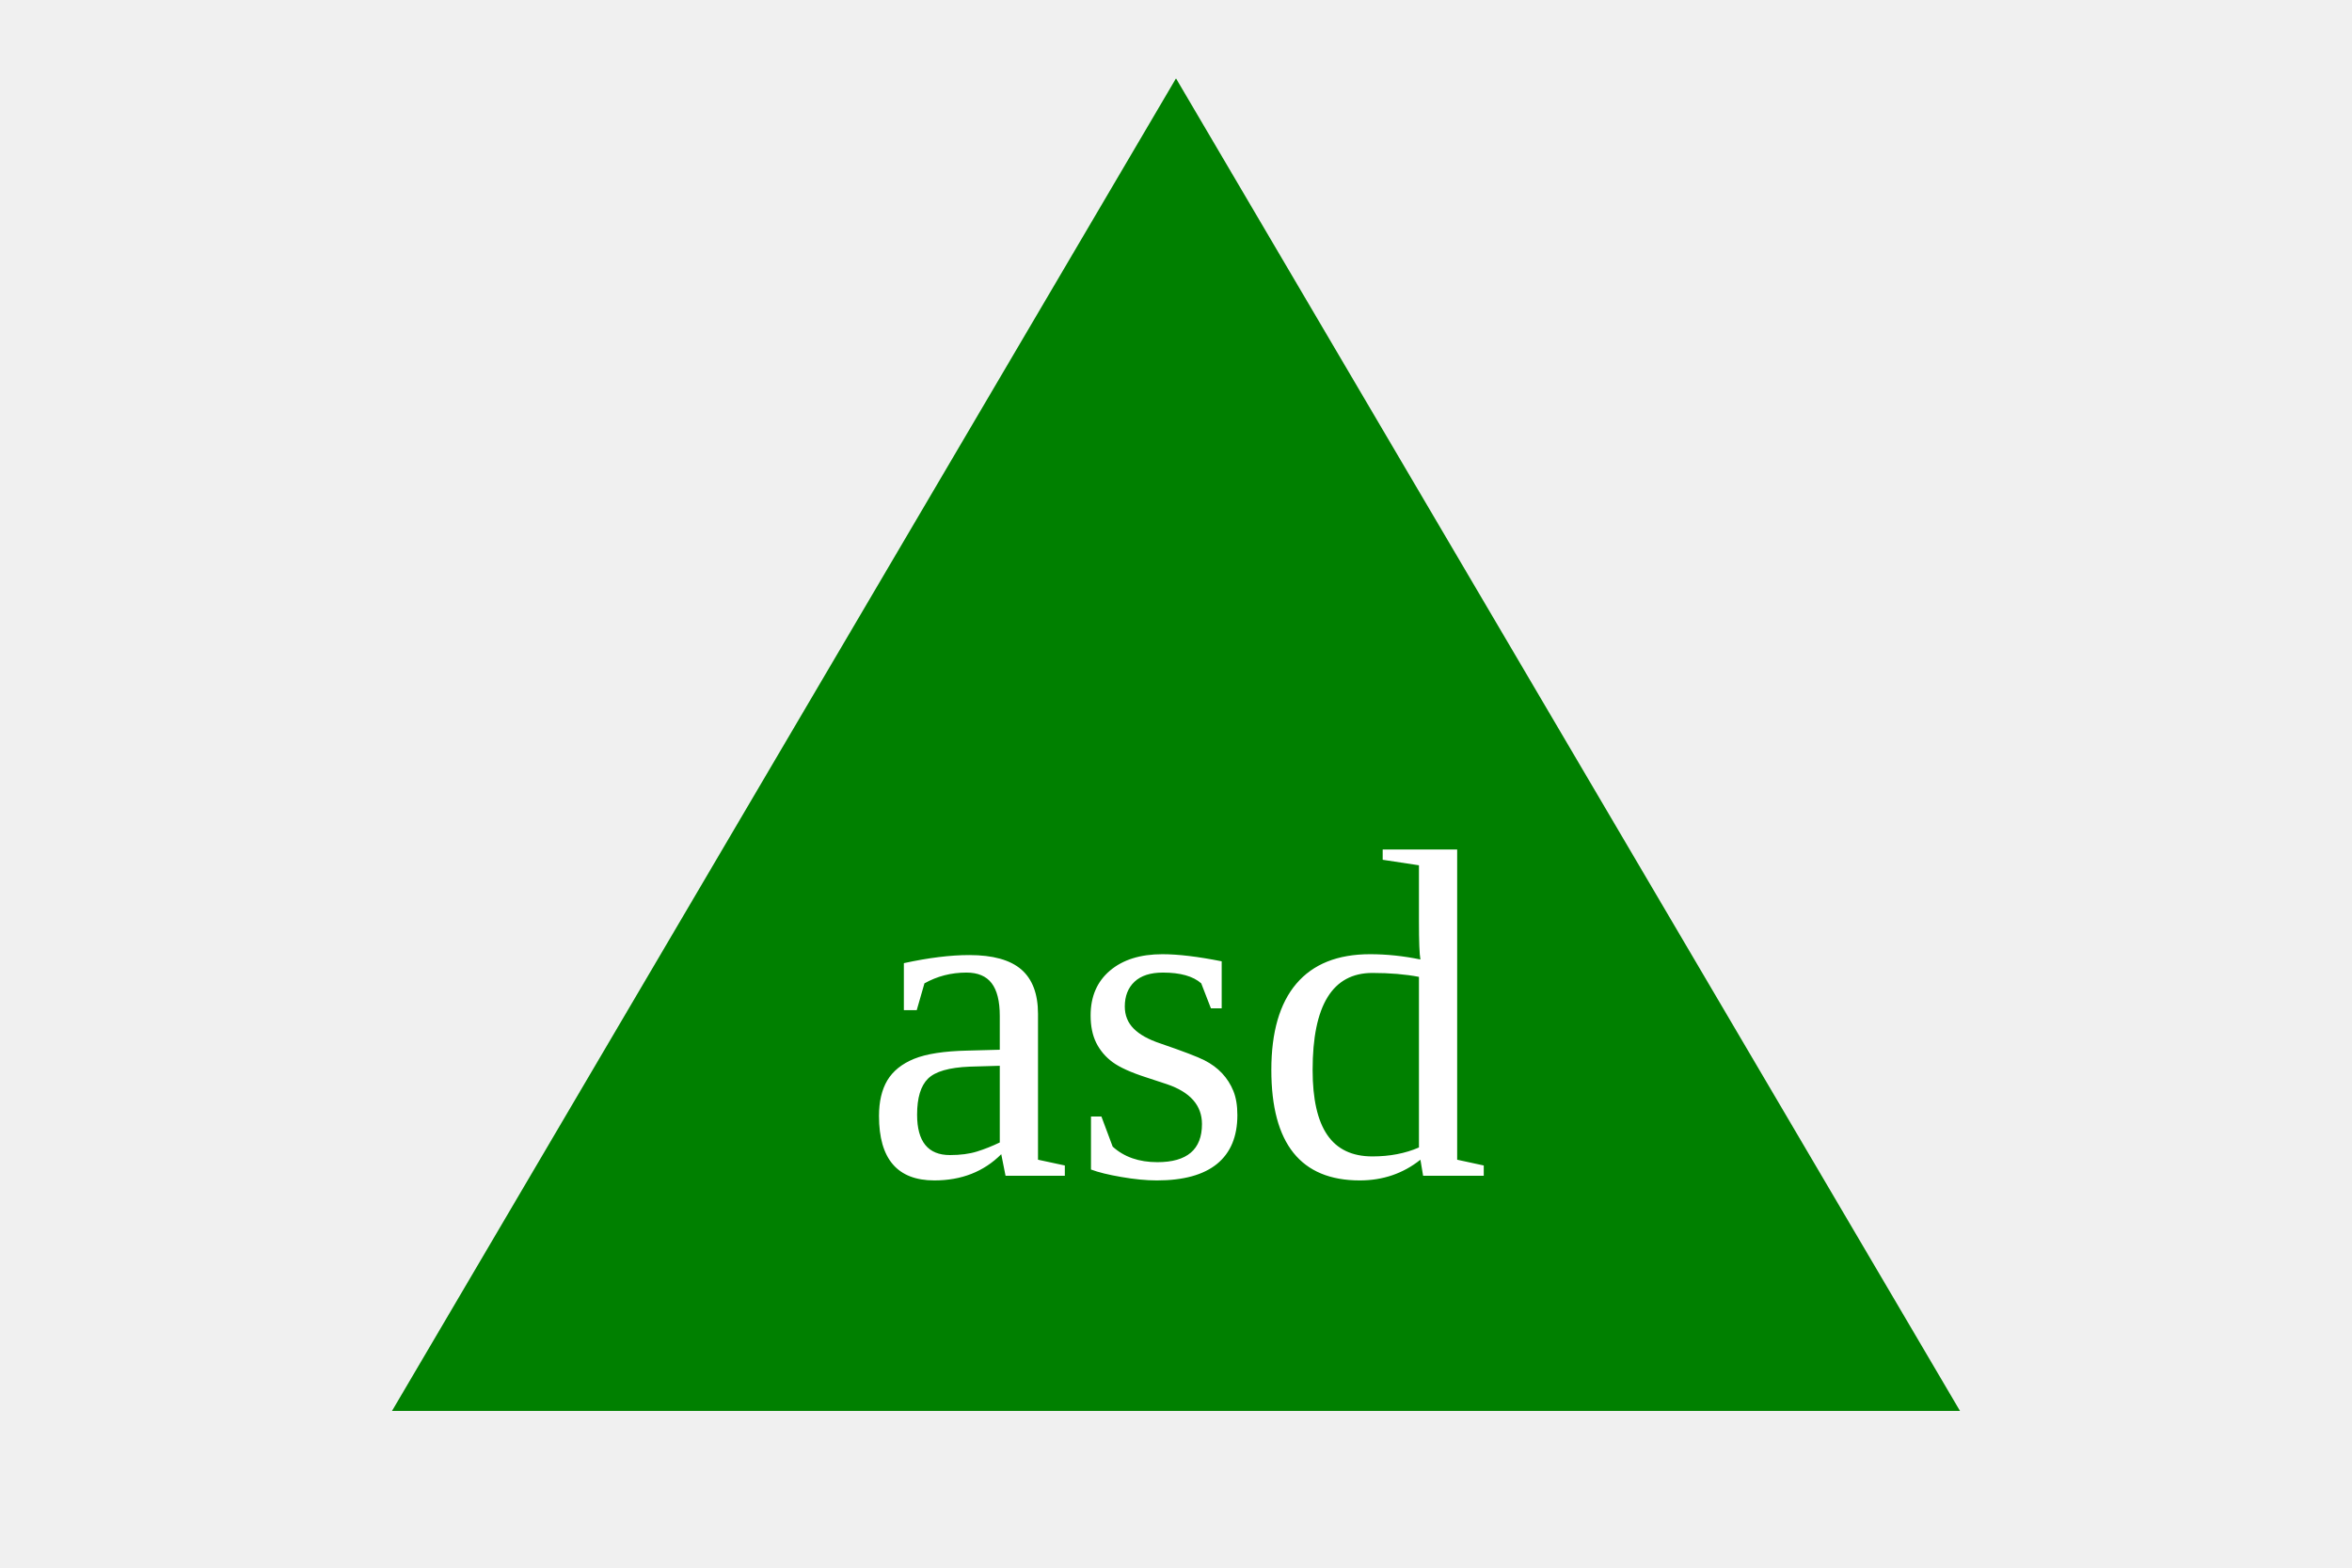
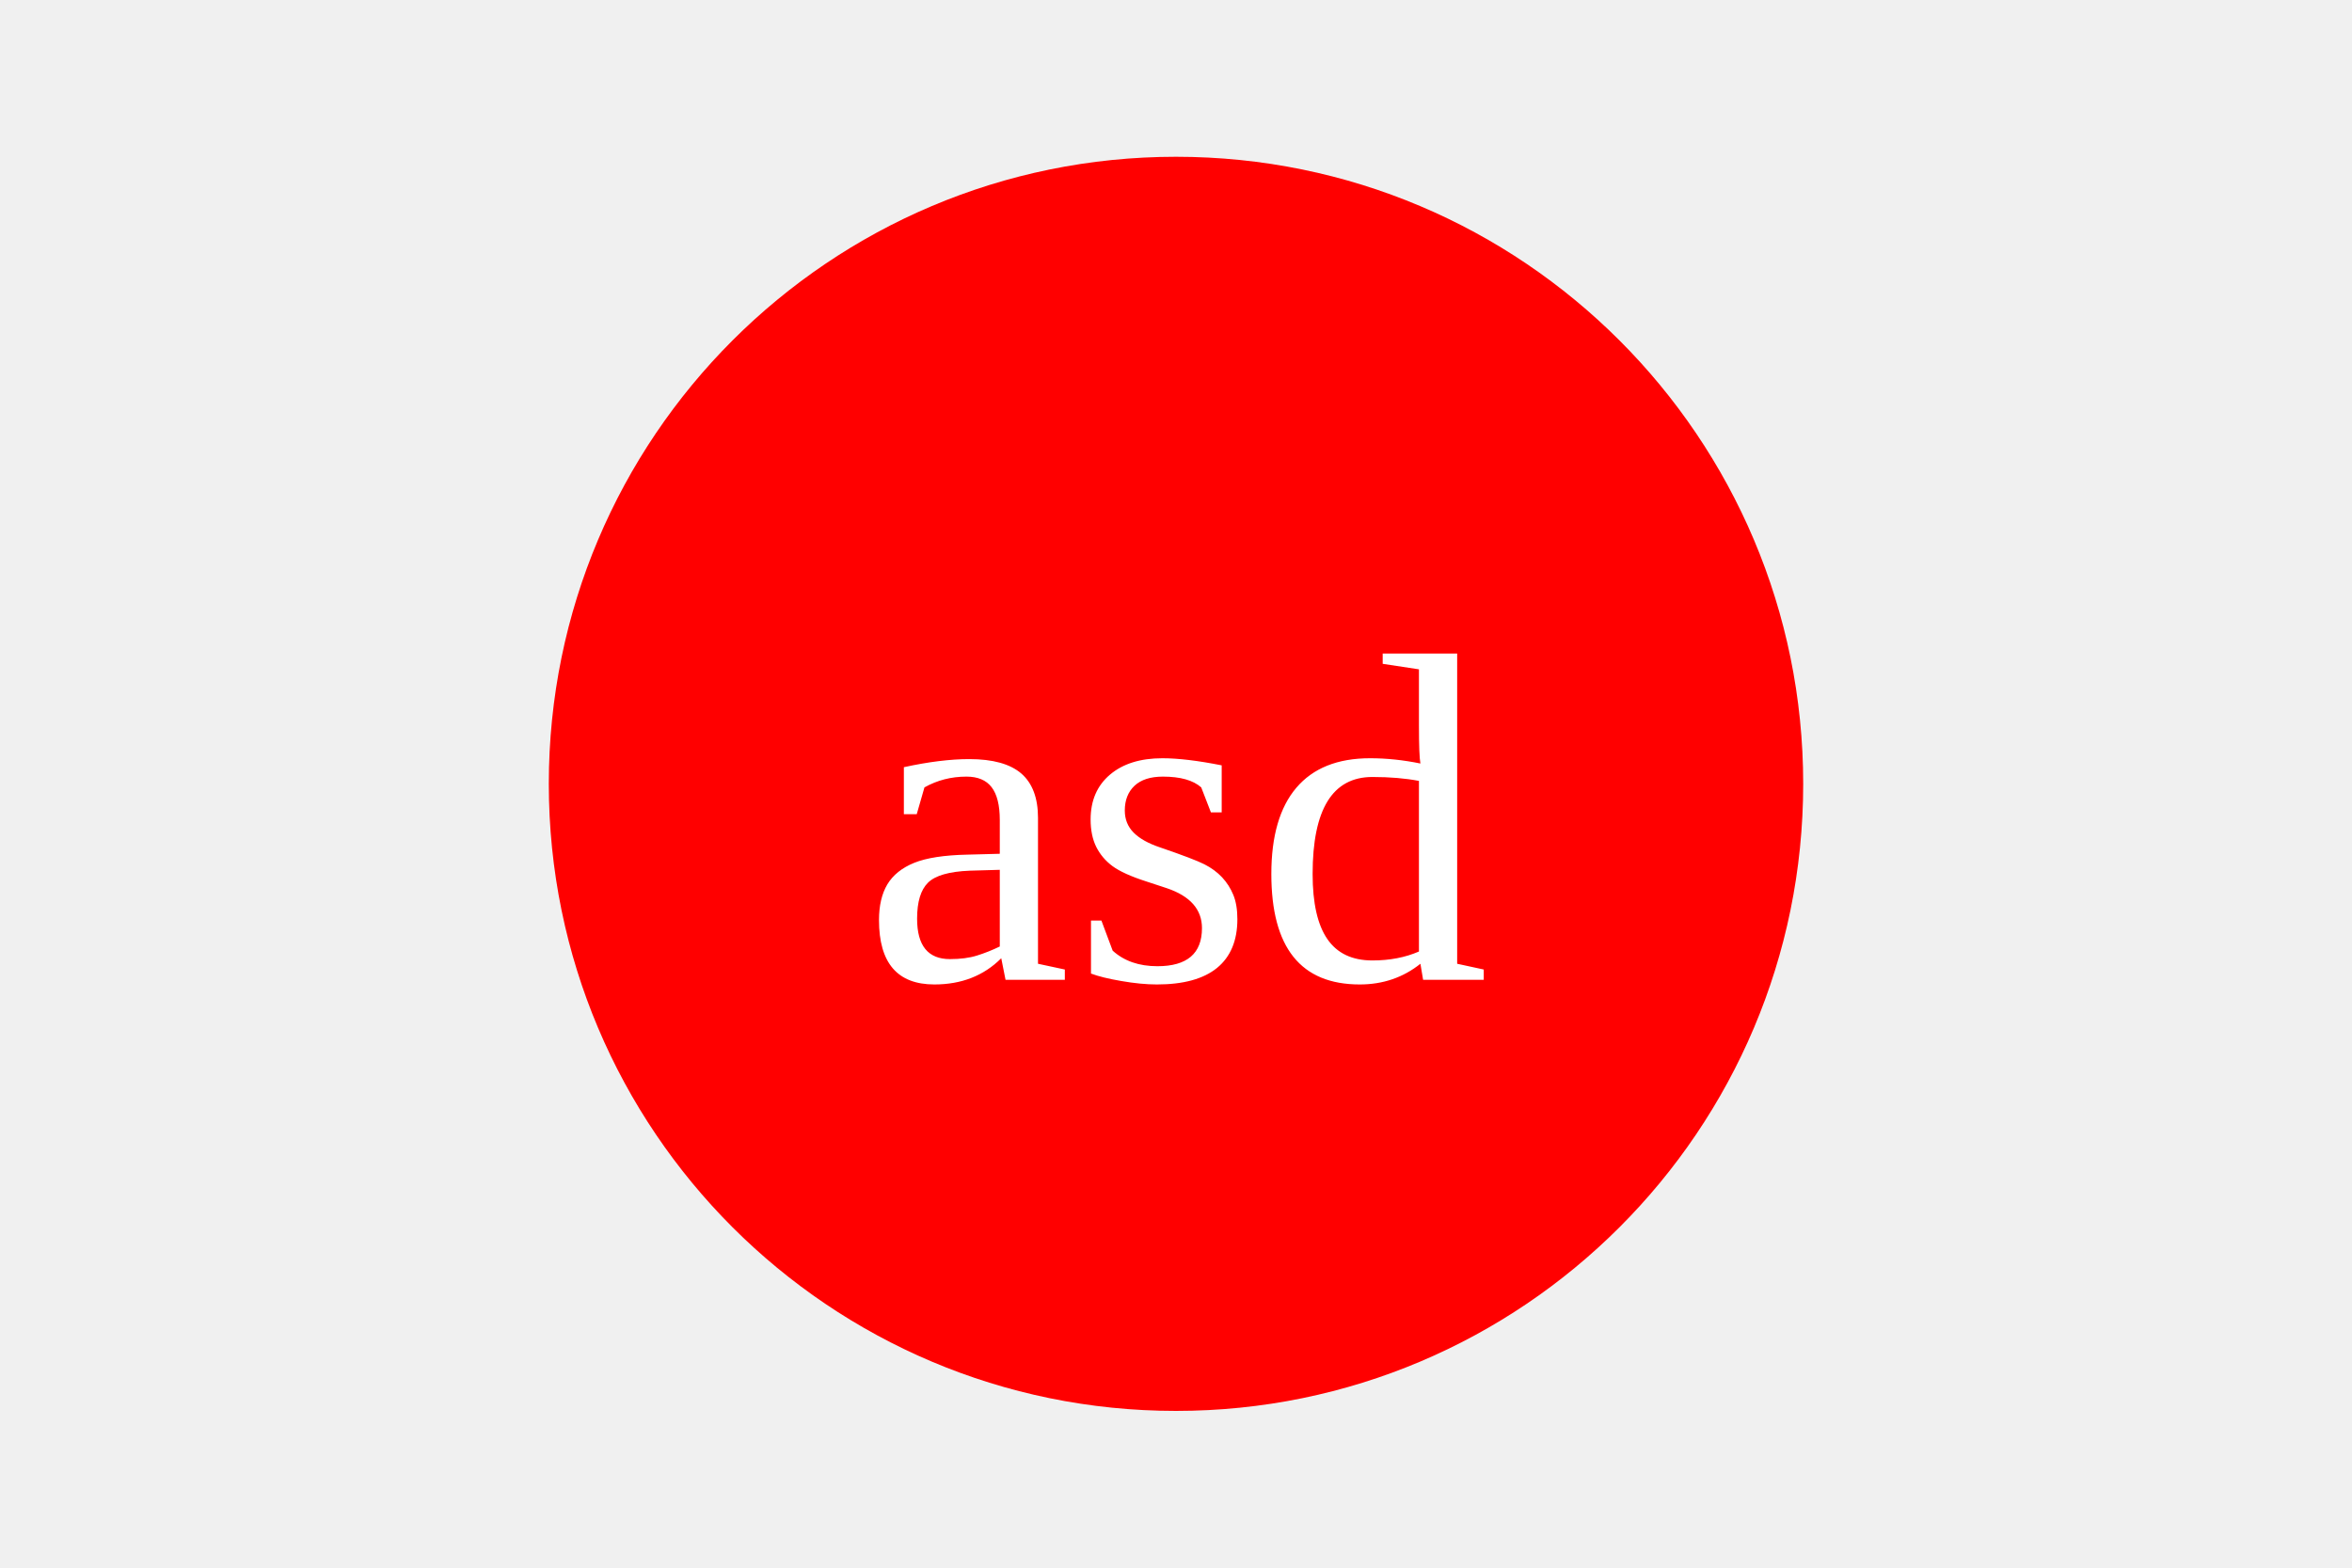
<svg xmlns="http://www.w3.org/2000/svg" version="1.1" width="300" height="200">
-   <polygon points="150 10, 250 180, 50 180" fill="green" />
-   <text x="150" y="150" font-size="60" text-anchor="middle" fill="white">asd</text>
+   <circle cx="150" cy="100" r="80" fill="red" />
+   <text x="150" y="125" font-size="60" text-anchor="middle" fill="white">asd</text>
</svg>
